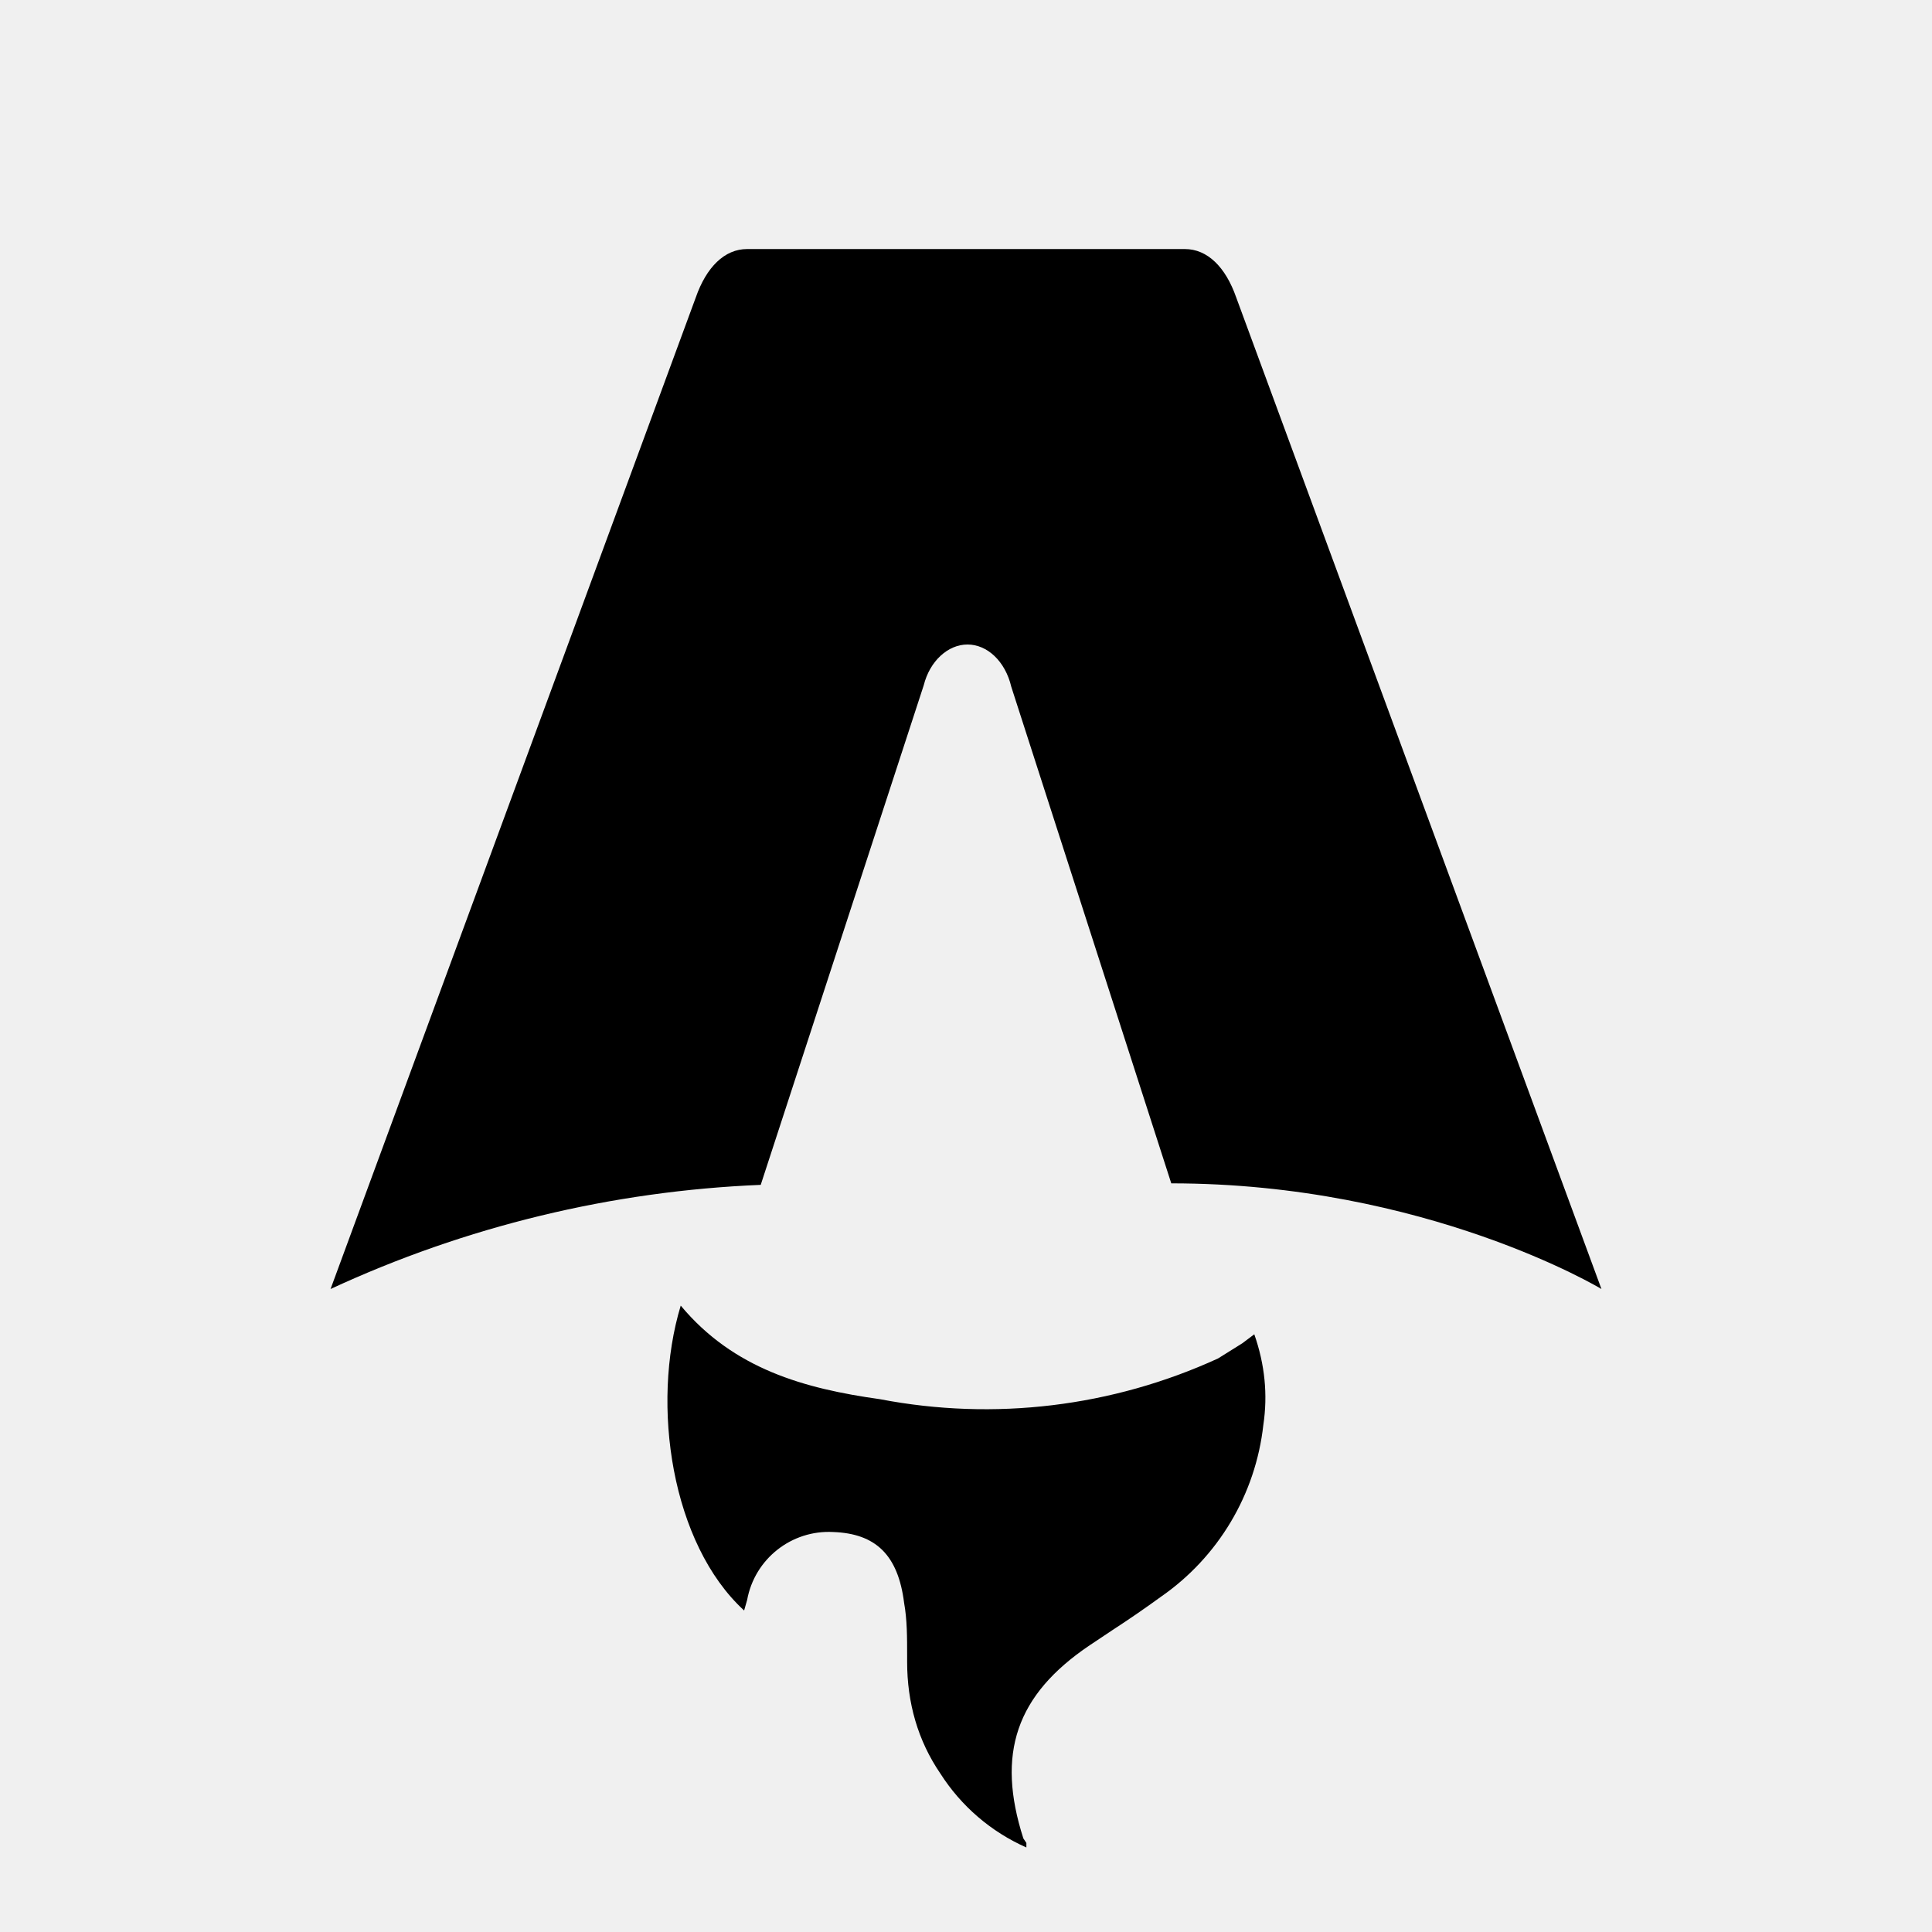
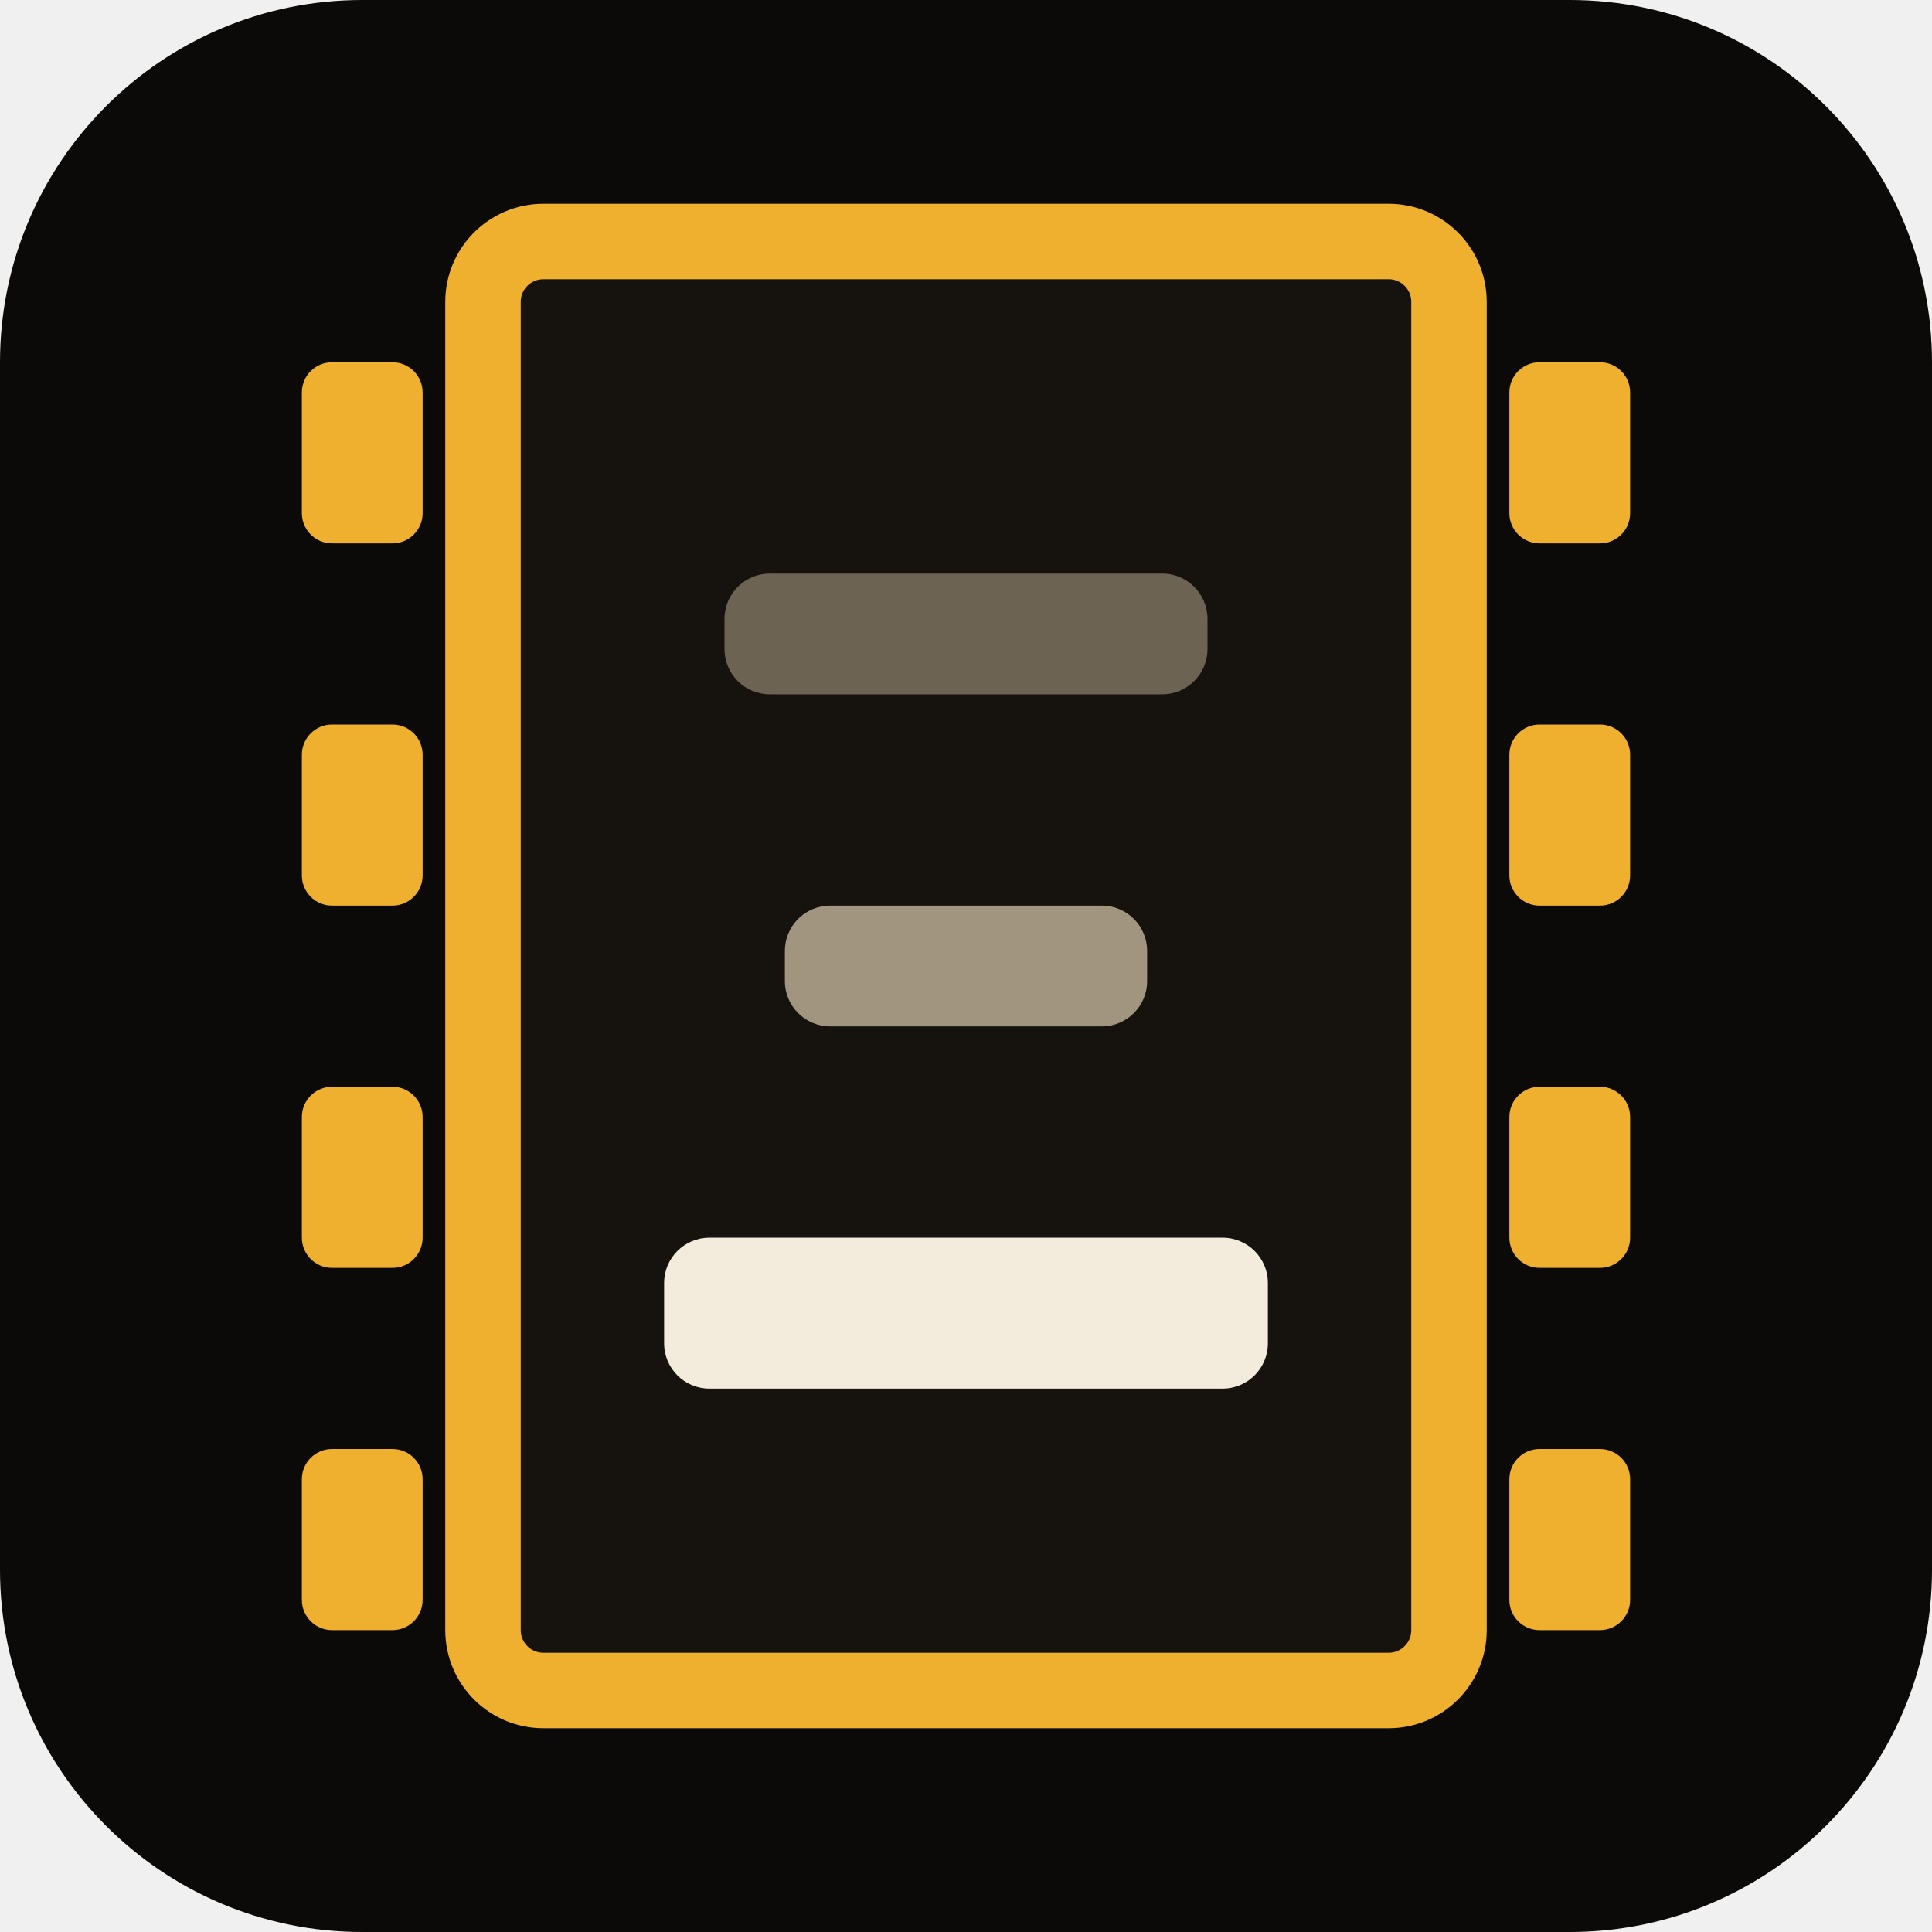
- <svg xmlns="http://www.w3.org/2000/svg" fill="none" viewBox="0 0 128 128">
-   <path d="M50.4 78.5a75.1 75.1 0 0 0-28.5 6.9l24.2-65.7c.7-2 1.9-3.2 3.4-3.2h29c1.5 0 2.7 1.2 3.4 3.2l24.2 65.7s-11.6-7-28.5-7L67 45.5c-.4-1.7-1.6-2.8-2.9-2.8-1.3 0-2.5 1.1-2.9 2.7L50.4 78.5Zm-1.1 28.2Zm-4.2-20.2c-2 6.6-.6 15.8 4.2 20.2a17.5 17.5 0 0 1 .2-.7 5.5 5.5 0 0 1 5.7-4.5c2.8.1 4.3 1.5 4.7 4.7.2 1.1.2 2.3.2 3.5v.4c0 2.7.7 5.2 2.2 7.4a13 13 0 0 0 5.7 4.9v-.3l-.2-.3c-1.8-5.6-.5-9.5 4.4-12.8l1.5-1a73 73 0 0 0 3.2-2.2 16 16 0 0 0 6.8-11.4c.3-2 .1-4-.6-6l-.8.6-1.6 1a37 37 0 0 1-22.4 2.7c-5-.7-9.7-2-13.2-6.2Z" />
-   <style>
-         path { fill: #000; }
-         @media (prefers-color-scheme: dark) {
-             path { fill: #FFF; }
-         }
-     </style>
+ <svg xmlns="http://www.w3.org/2000/svg" viewBox="0 0 64 64">
+   <rect width="64" height="64" rx="12" fill="#0b0a08" />
+   <rect x="16" y="8" width="32" height="48" rx="2" fill="#16130f" stroke="#f0b02f" stroke-width="2.5" />
+   <g fill="#f0b02f">
+     <rect x="10" y="12" width="4" height="6" rx="1" />
+     <rect x="10" y="24" width="4" height="6" rx="1" />
+     <rect x="10" y="36" width="4" height="6" rx="1" />
+     <rect x="10" y="48" width="4" height="6" rx="1" />
+     <rect x="50" y="12" width="4" height="6" rx="1" />
+     <rect x="50" y="24" width="4" height="6" rx="1" />
+     <rect x="50" y="36" width="4" height="6" rx="1" />
+     <rect x="50" y="48" width="4" height="6" rx="1" />
+   </g>
+   <rect x="24" y="19" width="16" height="4" rx="1.5" fill="#6d6353" />
+   <rect x="26" y="30" width="12" height="4" rx="1.5" fill="#a2957f" />
+   <rect x="22" y="41" width="20" height="5" rx="1.5" fill="#f3ecdd" />
</svg>
